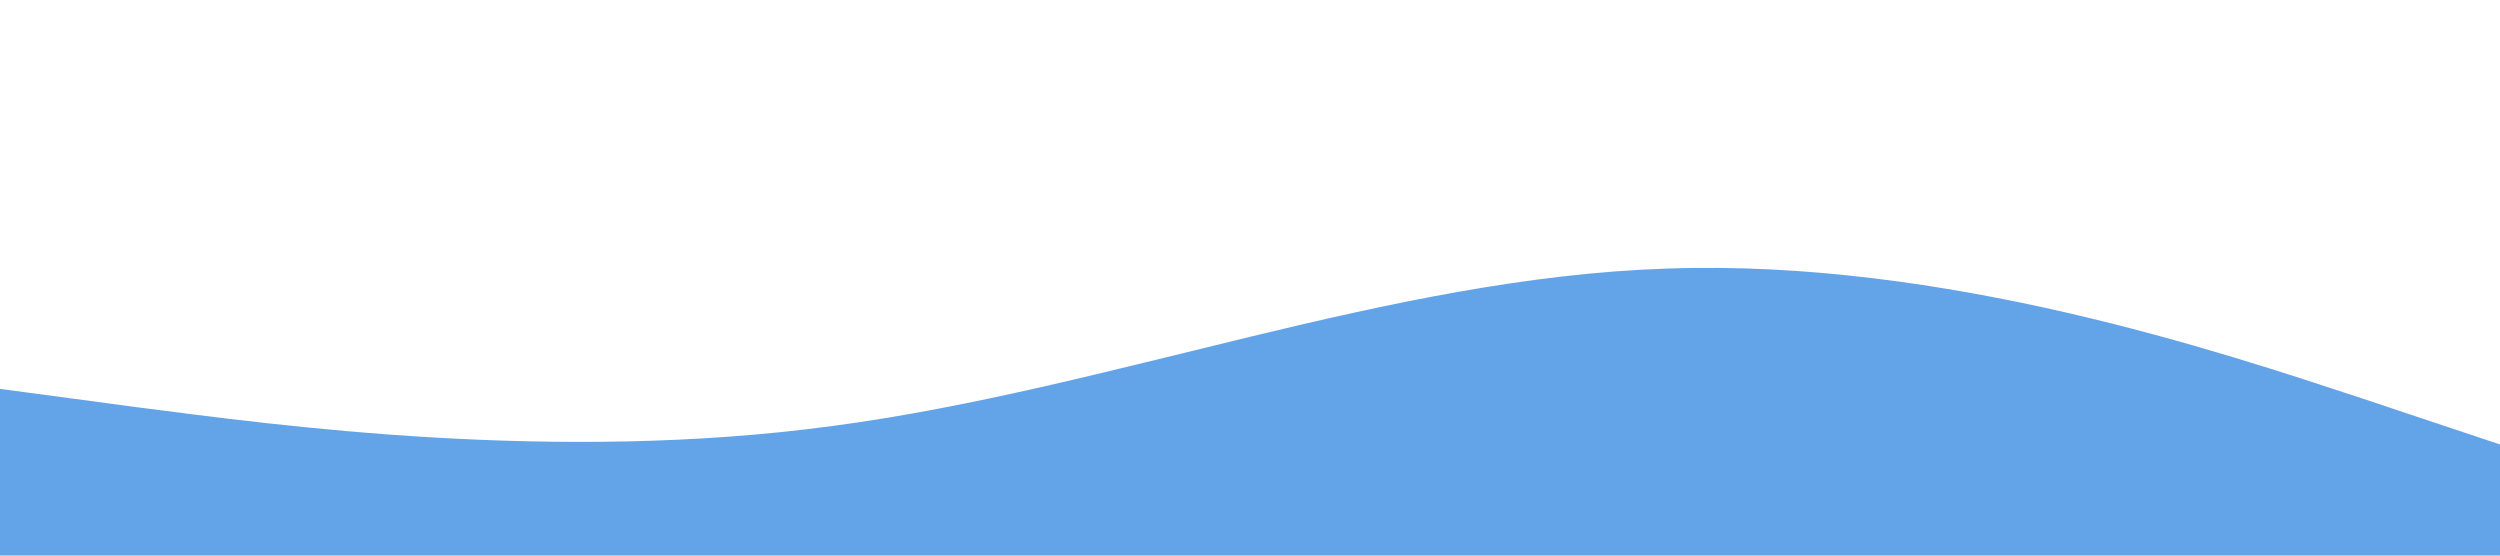
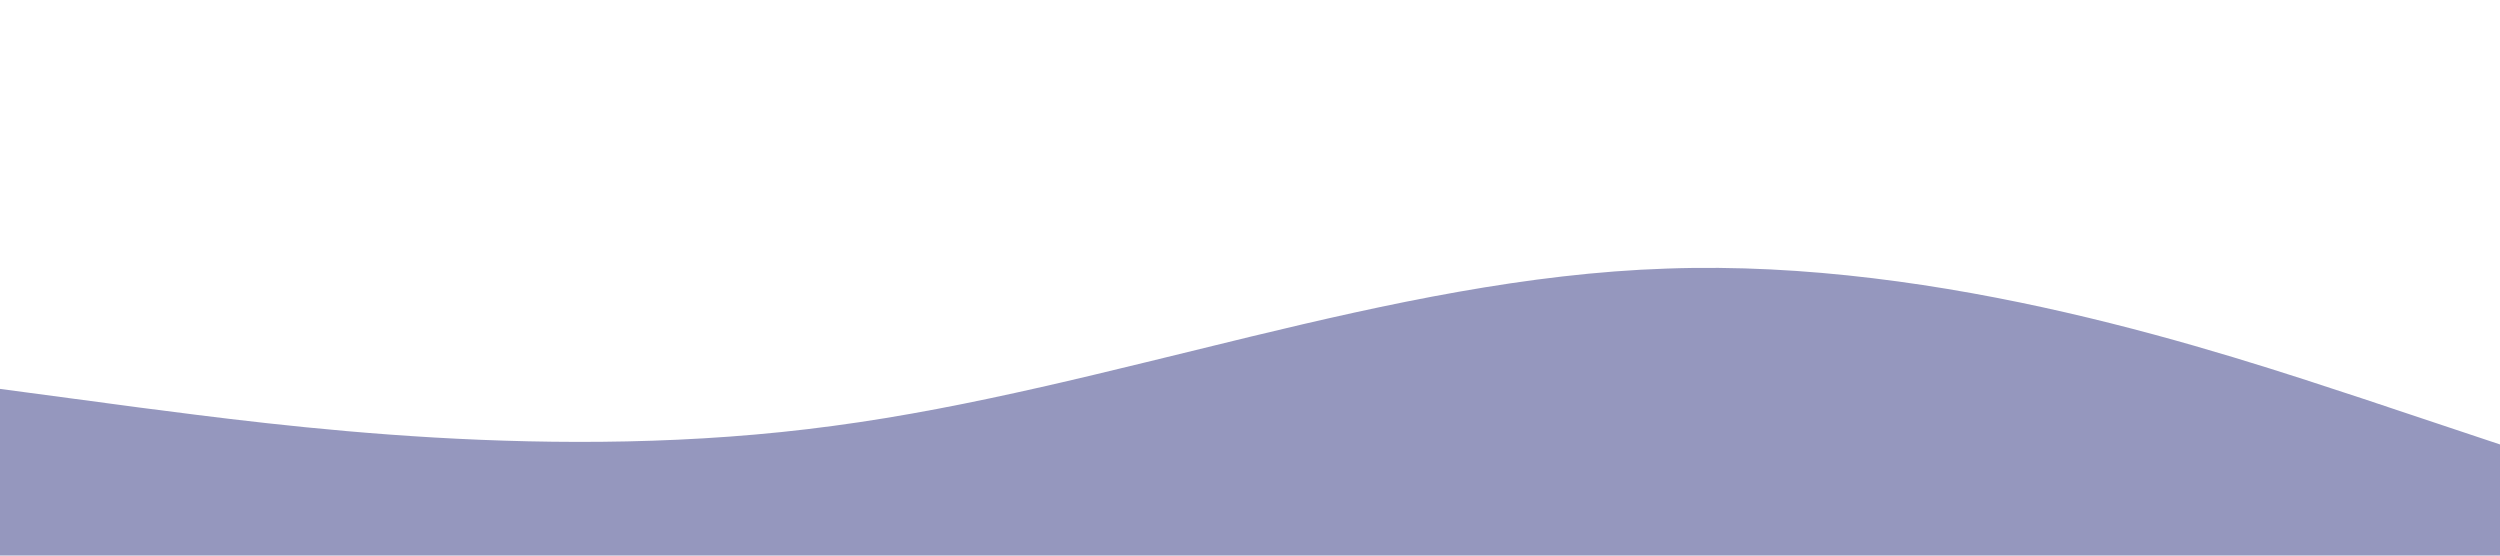
<svg xmlns="http://www.w3.org/2000/svg" viewBox="0 0 1440 320">
-   <path fill="rgb(99, 164, 233)" fill-opacity="1" d="M0,224L80,234.7C160,245,320,267,480,245.3C640,224,800,160,960,154.7C1120,149,1280,203,1360,229.3L1440,256L1440,320L1360,320C1280,320,1120,320,960,320C800,320,640,320,480,320C320,320,160,320,80,320L0,320Z" />
+   <path fill="rgb(149, 151, 190)" fill-opacity="1" d="M0,224L80,234.7C160,245,320,267,480,245.3C640,224,800,160,960,154.7C1120,149,1280,203,1360,229.3L1440,256L1440,320L1360,320C1280,320,1120,320,960,320C800,320,640,320,480,320C320,320,160,320,80,320L0,320Z" />
</svg>
